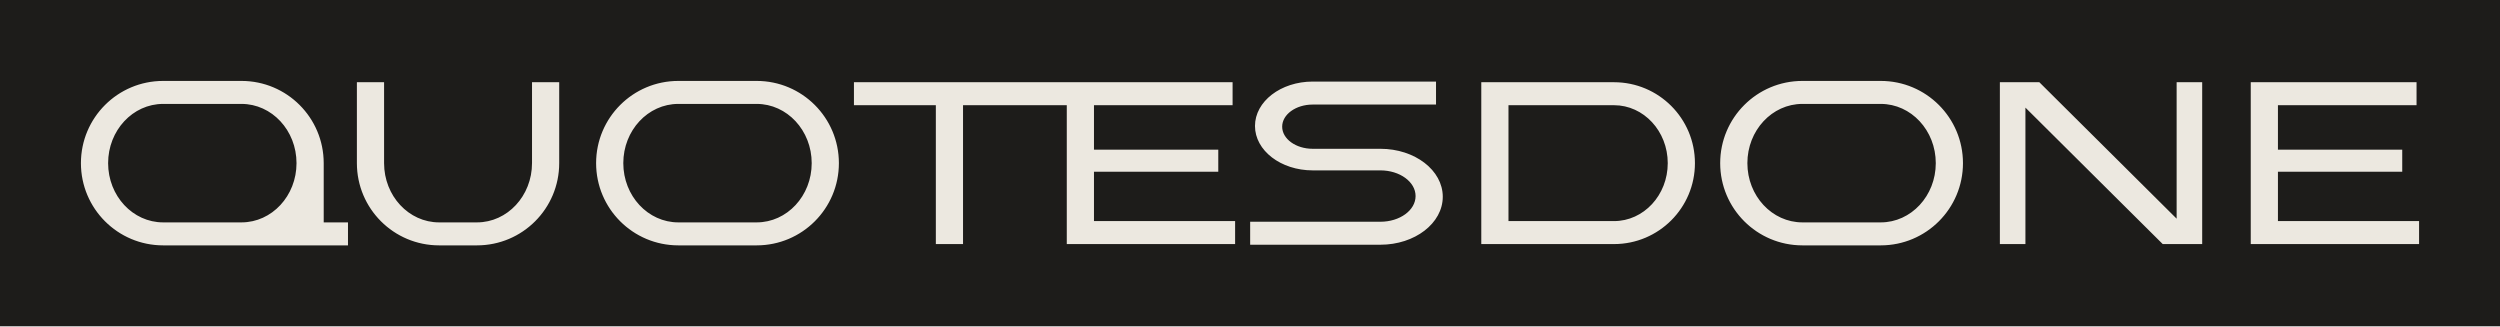
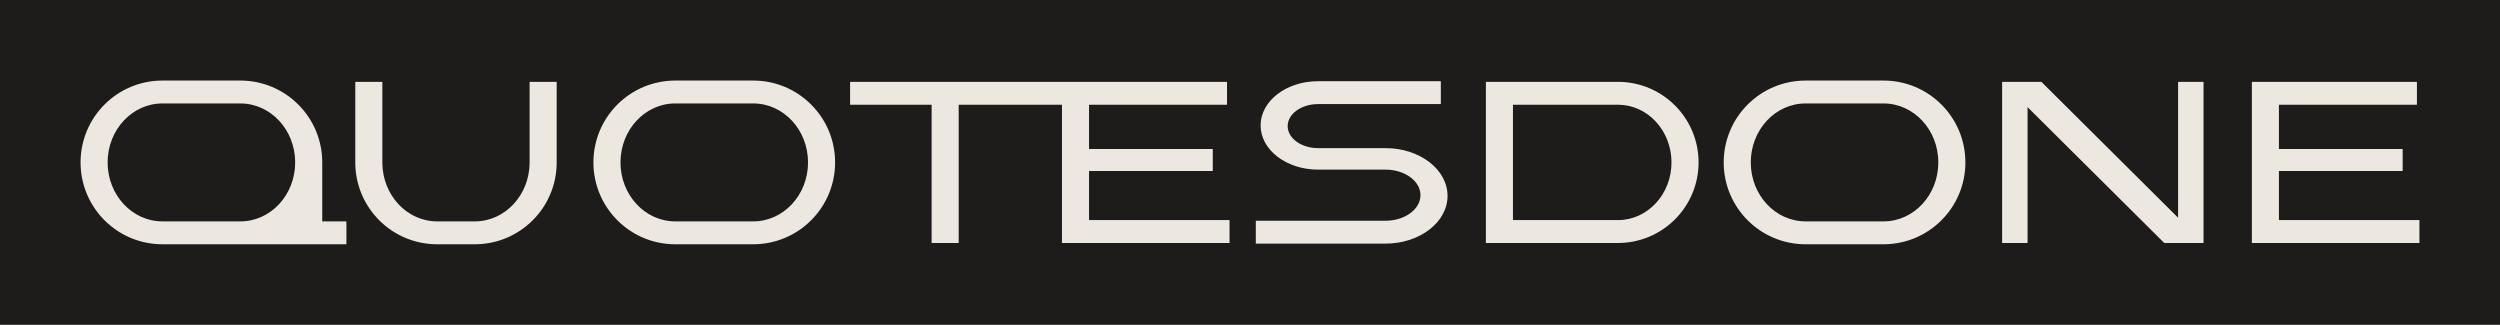
- <svg xmlns="http://www.w3.org/2000/svg" viewBox="0 0 1544.6 201.6" width="1544.6" height="201.6" role="img" aria-labelledby="wordmark-dark-title">
-   <path id="wordmark-dark-bg" fill="#1D1C1A" d="M0 0H1544.6V201.6H0Z" />
-   <path id="wordmark-dark-q" fill="#ECE8E0" d="M100.8 151.6L215 151.6L215 137.4L200 137.4L200 100.8C200 72.74 177.26 50 149.2 50L100.8 50C72.74 50 50 72.74 50 100.8C50 128.86 72.74 151.6 100.8 151.6ZM419.1 151.6L467.5 151.6C495.56 151.6 518.3 128.86 518.3 100.8C518.3 72.74 495.56 50 467.5 50L419.1 50C391.04 50 368.3 72.74 368.3 100.8C368.3 128.86 391.04 151.6 419.1 151.6ZM1113.6 151.6L1162 151.6C1190.06 151.6 1212.8 128.86 1212.8 100.8C1212.8 72.74 1190.06 50 1162 50L1113.6 50C1085.54 50 1062.8 72.74 1062.8 100.8C1062.8 128.86 1085.54 151.6 1113.6 151.6ZM915.2 150.8L997.2 150.8C1024.81 150.8 1047.2 128.41 1047.2 100.8C1047.2 73.19 1024.81 50.8 997.2 50.8L915.2 50.8ZM659.1 150.8L763.1 150.8L763.1 136.6L675.9 136.6L675.9 106.12L752.7 106.12L752.7 92.48L675.9 92.48L675.9 65L761.54 65L761.54 50.8L527.6 50.8L527.6 65L578.2 65L578.2 150.8L595 150.8L595 65L659.1 65ZM419.1 137.4C400.32 137.4 385.1 121.01 385.1 100.8C385.1 80.59 400.32 64.2 419.1 64.2L467.5 64.2C486.28 64.2 501.5 80.59 501.5 100.8C501.5 121.01 486.28 137.4 467.5 137.4ZM1113.6 137.4C1094.82 137.4 1079.6 121.01 1079.6 100.8C1079.6 80.59 1094.82 64.2 1113.6 64.2L1162 64.2C1180.78 64.2 1196 80.59 1196 100.8C1196 121.01 1180.78 137.4 1162 137.4ZM100.8 137.4C82.02 137.4 66.8 121.01 66.8 100.8C66.8 80.59 82.02 64.2 100.8 64.2L149.2 64.2C167.98 64.2 183.2 80.59 183.2 100.8C183.2 121.01 167.98 137.4 149.2 137.4ZM932 136.6L932 65L997.2 65C1015.54 65 1030.4 81.03 1030.4 100.8C1030.4 120.57 1015.54 136.6 997.2 136.6ZM1235.6 150.8L1251.39 150.8L1251.39 66.49L1336.22 150.8L1360.6 150.8L1360.6 50.8L1344.81 50.8L1344.81 135.11L1259.98 50.8L1235.6 50.8ZM1390.6 150.8L1494.6 150.8L1494.6 136.6L1407.4 136.6L1407.4 106.12L1484.2 106.12L1484.2 92.48L1407.4 92.48L1407.4 65L1493.04 65L1493.04 50.8L1390.6 50.8ZM811.04 105.27L852.87 105.27C864.87 105.27 874.6 112.38 874.6 121.14C874.6 129.9 864.87 137 852.87 137L772.4 137L772.4 151.2L852.87 151.2C874.15 151.2 891.4 137.93 891.4 121.56C891.4 105.19 874.15 91.93 852.87 91.93L811.04 91.93C800.62 91.93 792.18 85.81 792.18 78.26C792.18 70.72 800.62 64.6 811.04 64.6L887.23 64.6L887.23 50.4L811.04 50.4C791.34 50.4 775.38 62.68 775.38 77.84C775.38 92.99 791.34 105.27 811.04 105.27ZM271.3 151.6L294.7 151.6C322.76 151.6 345.5 128.86 345.5 100.8L345.5 50.8L328.7 50.8L328.7 100.8C328.7 121.01 313.48 137.4 294.7 137.4L271.3 137.4C252.52 137.4 237.3 121.01 237.3 100.8L237.3 50.8L220.5 50.8L220.5 100.8C220.5 128.86 243.24 151.6 271.3 151.6Z" />
+ <svg xmlns="http://www.w3.org/2000/svg" viewBox="0 0 1551.6 201.6" width="1551.6" height="201.6" role="img" aria-labelledby="wordmark-dark-title">
+   <path id="wordmark-dark-bg" fill="#1D1C1A" d="M0 0H1551.6V201.6H0Z" />
+   <path id="wordmark-dark-q" fill="#ECE8E0" d="M100.8 151.6L215 151.6L215 137.4L200 137.4L200 100.8C200 72.74 177.26 50 149.2 50L100.8 50C72.74 50 50 72.74 50 100.8C50 128.86 72.74 151.6 100.8 151.6ZM419.1 151.6L467.5 151.6C495.56 151.6 518.3 128.86 518.3 100.8C518.3 72.74 495.56 50 467.5 50L419.1 50C391.04 50 368.3 72.74 368.3 100.8C368.3 128.86 391.04 151.6 419.1 151.6ZM1120.6 151.6L1169 151.6C1197.06 151.6 1219.8 128.86 1219.8 100.8C1219.8 72.74 1197.06 50 1169 50L1120.6 50C1092.54 50 1069.8 72.74 1069.8 100.8C1069.8 128.86 1092.54 151.6 1120.6 151.6ZM922.2 150.8L1004.2 150.8C1031.81 150.8 1054.2 128.41 1054.2 100.8C1054.2 73.19 1031.81 50.8 1004.2 50.8L922.2 50.8ZM659.1 150.8L763.1 150.8L763.1 136.6L675.9 136.6L675.9 106.12L752.7 106.12L752.7 92.48L675.9 92.48L675.9 65L761.54 65L761.54 50.8L527.6 50.8L527.6 65L578.2 65L578.2 150.8L595 150.8L595 65L659.1 65ZM419.1 137.4C400.32 137.4 385.1 121.01 385.1 100.8C385.1 80.59 400.32 64.2 419.1 64.2L467.5 64.2C486.28 64.2 501.5 80.59 501.5 100.8C501.5 121.01 486.28 137.4 467.5 137.4ZM1120.6 137.4C1101.82 137.4 1086.6 121.01 1086.6 100.8C1086.6 80.59 1101.82 64.2 1120.6 64.2L1169 64.2C1187.78 64.2 1203 80.59 1203 100.8C1203 121.01 1187.78 137.4 1169 137.4ZM100.8 137.4C82.02 137.4 66.8 121.01 66.8 100.8C66.8 80.59 82.02 64.2 100.8 64.2L149.2 64.2C167.98 64.2 183.2 80.59 183.2 100.8C183.2 121.01 167.98 137.4 149.2 137.4ZM939 136.6L939 65L1004.2 65C1022.54 65 1037.4 81.03 1037.4 100.8C1037.4 120.57 1022.54 136.6 1004.2 136.6ZM1242.6 150.8L1258.39 150.8L1258.39 66.49L1343.22 150.8L1367.6 150.8L1367.6 50.8L1351.81 50.8L1351.81 135.11L1266.98 50.8L1242.6 50.8ZM1397.6 150.8L1501.6 150.8L1501.6 136.6L1414.4 136.6L1414.4 106.12L1491.2 106.12L1491.2 92.48L1414.4 92.48L1414.4 65L1500.04 65L1500.04 50.8L1397.6 50.8ZM818.04 105.27L859.87 105.27C871.87 105.27 881.6 112.38 881.6 121.14C881.6 129.9 871.87 137 859.87 137L779.4 137L779.4 151.2L859.87 151.2C881.15 151.2 898.4 137.93 898.4 121.56C898.4 105.19 881.15 91.93 859.87 91.93L818.04 91.93C807.62 91.93 799.18 85.81 799.18 78.26C799.18 70.72 807.62 64.6 818.04 64.6L894.23 64.6L894.23 50.4L818.04 50.4C798.34 50.4 782.38 62.68 782.38 77.84C782.38 92.99 798.34 105.27 818.04 105.27ZM271.3 151.6L294.7 151.6C322.76 151.6 345.5 128.86 345.5 100.8L345.5 50.8L328.7 50.8L328.7 100.8C328.7 121.01 313.48 137.4 294.7 137.4L271.3 137.4C252.52 137.4 237.3 121.01 237.3 100.8L237.3 50.8L220.5 50.8L220.5 100.8C220.5 128.86 243.24 151.6 271.3 151.6Z" />
</svg>
